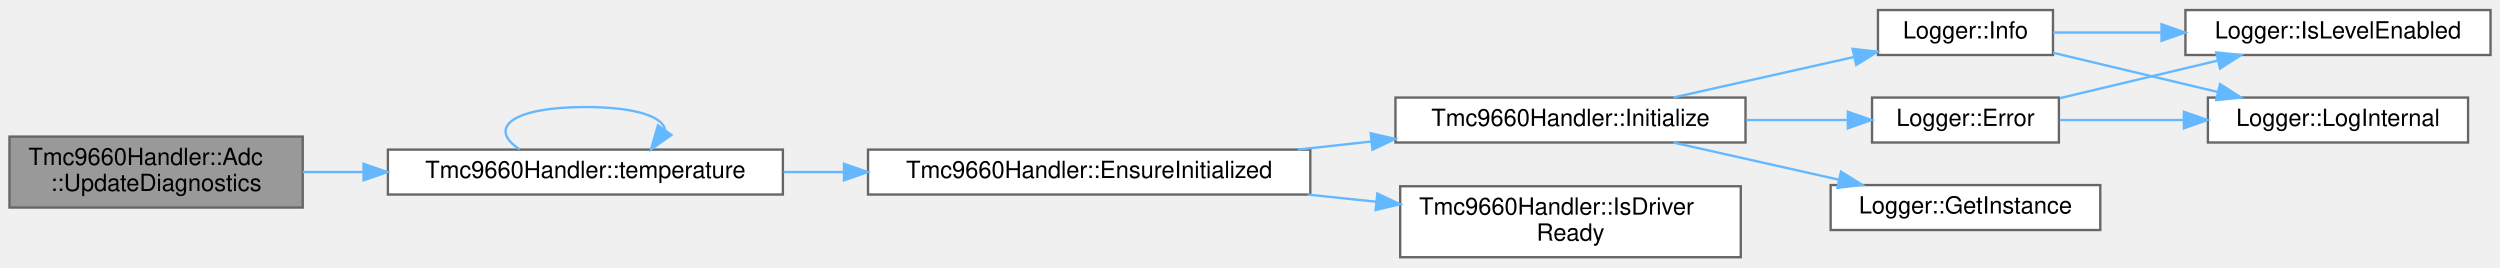
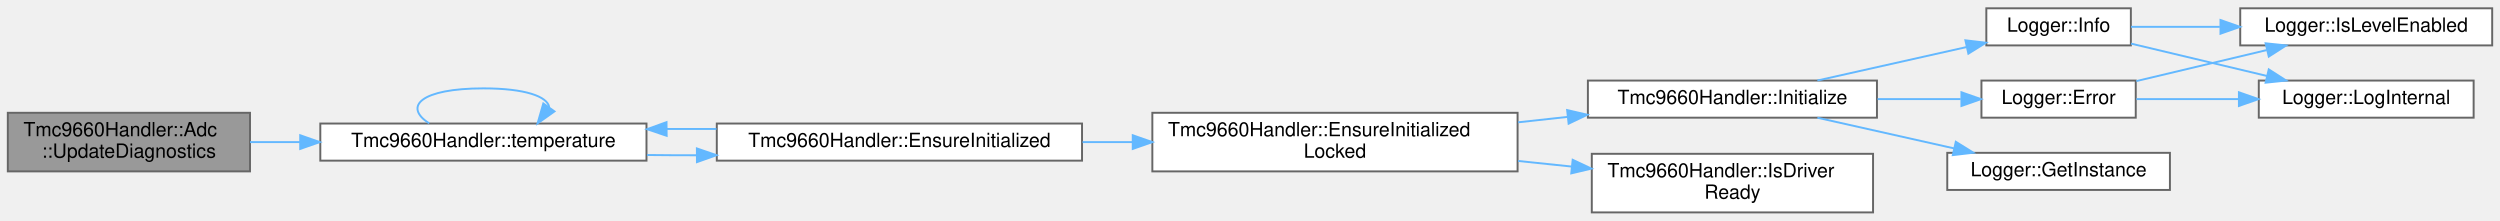
- <svg xmlns="http://www.w3.org/2000/svg" xmlns:xlink="http://www.w3.org/1999/xlink" width="1057pt" height="113pt" viewBox="0.00 0.00 1057.00 112.50">
+ <svg xmlns="http://www.w3.org/2000/svg" xmlns:xlink="http://www.w3.org/1999/xlink" width="1280pt" height="113pt" viewBox="0.00 0.00 1280.00 112.50">
  <g id="graph0" class="graph" transform="scale(1 1) rotate(0) translate(4 108.5)">
    <g id="Node000001" class="node">
      <g id="a_Node000001">
        <a xlink:title="Update error diagnostics (consecutive error tracking, health flag).">
          <polygon fill="#999999" stroke="#666666" points="124,-51 0,-51 0,-21 124,-21 124,-51" />
          <text text-anchor="start" x="8" y="-39" font-family="Helvetica,sans-Serif" font-size="10.00">Tmc9660Handler::Adc</text>
          <text text-anchor="middle" x="62" y="-28" font-family="Helvetica,sans-Serif" font-size="10.00">::UpdateDiagnostics</text>
        </a>
      </g>
    </g>
    <g id="Node000002" class="node">
      <g id="a_Node000002">
        <a xlink:href="classTmc9660Handler.html#a393382194d0602e7aa02da6a8fd7a20a" target="_top" xlink:title="Get a reference to the Temperature wrapper.">
          <polygon fill="white" stroke="#666666" points="327,-45.5 160,-45.5 160,-26.5 327,-26.5 327,-45.5" />
          <text text-anchor="middle" x="243.5" y="-33.5" font-family="Helvetica,sans-Serif" font-size="10.00">Tmc9660Handler::temperature</text>
        </a>
      </g>
    </g>
    <g id="edge1_Node000001_Node000002" class="edge">
      <g id="a_edge1_Node000001_Node000002">
        <a xlink:title=" ">
          <path fill="none" stroke="#63b8ff" d="M124.02,-36C132.28,-36 140.89,-36 149.55,-36" />
          <polygon fill="#63b8ff" stroke="#63b8ff" points="149.71,-39.5 159.71,-36 149.71,-32.5 149.71,-39.5" />
        </a>
      </g>
    </g>
-     <g id="edge12_Node000002_Node000002" class="edge">
-       <g id="a_edge12_Node000002_Node000002">
+     <g id="edge14_Node000002_Node000002" class="edge">
+       <g id="a_edge14_Node000002_Node000002">
        <a xlink:title=" ">
          <path fill="none" stroke="#63b8ff" d="M215.76,-45.58C202.26,-54.23 211.51,-63.5 243.5,-63.5 264.99,-63.5 276.22,-59.32 277.18,-53.95" />
          <polygon fill="#63b8ff" stroke="#63b8ff" points="279.89,-51.71 271.24,-45.58 274.18,-55.76 279.89,-51.71" />
        </a>
      </g>
    </g>
    <g id="Node000003" class="node">
      <g id="a_Node000003">
        <a xlink:href="classTmc9660Handler.html#a5a279ae9d4b5a8e0d71cb24577ad88ea" target="_top" xlink:title="Ensure driver is initialized (lazy init entrypoint).">
          <polygon fill="white" stroke="#666666" points="550,-45.5 363,-45.5 363,-26.5 550,-26.5 550,-45.5" />
          <text text-anchor="middle" x="456.5" y="-33.5" font-family="Helvetica,sans-Serif" font-size="10.00">Tmc9660Handler::EnsureInitialized</text>
        </a>
      </g>
    </g>
    <g id="edge2_Node000002_Node000003" class="edge">
      <g id="a_edge2_Node000002_Node000003">
        <a xlink:title=" ">
-           <path fill="none" stroke="#63b8ff" d="M327.29,-36C335.67,-36 344.25,-36 352.81,-36" />
-           <polygon fill="#63b8ff" stroke="#63b8ff" points="352.83,-39.5 362.83,-36 352.83,-32.5 352.83,-39.5" />
+           <path fill="none" stroke="#63b8ff" d="M327.29,-29.39C335.67,-29.29 344.25,-29.24 352.81,-29.25" />
+           <polygon fill="#63b8ff" stroke="#63b8ff" points="352.81,-32.75 362.83,-29.29 352.84,-25.75 352.81,-32.75" />
+         </a>
+       </g>
+     </g>
+     <g id="edge13_Node000003_Node000002" class="edge">
+       <g id="a_edge13_Node000003_Node000002">
+         <a xlink:title=" ">
+           <path fill="none" stroke="#63b8ff" d="M362.83,-42.71C354.42,-42.76 345.9,-42.76 337.48,-42.71" />
+           <polygon fill="#63b8ff" stroke="#63b8ff" points="337.32,-39.21 327.29,-42.61 337.25,-46.21 337.32,-39.21" />
        </a>
      </g>
    </g>
    <g id="Node000004" class="node">
      <g id="a_Node000004">
-         <a xlink:href="classTmc9660Handler.html#adc564847f8ae26c47412aaee0758991c" target="_top" xlink:title="Initialize the TMC9660 device.">
-           <polygon fill="white" stroke="#666666" points="734,-67.5 586,-67.5 586,-48.5 734,-48.5 734,-67.5" />
-           <text text-anchor="middle" x="660" y="-55.5" font-family="Helvetica,sans-Serif" font-size="10.00">Tmc9660Handler::Initialize</text>
+         <a xlink:href="classTmc9660Handler.html#a7c1d8073576d678b09dac24c9eb12845" target="_top" xlink:title="Ensure initialized while handler_mutex_ is already held.">
+           <polygon fill="white" stroke="#666666" points="773,-51 586,-51 586,-21 773,-21 773,-51" />
+           <text text-anchor="start" x="594" y="-39" font-family="Helvetica,sans-Serif" font-size="10.00">Tmc9660Handler::EnsureInitialized</text>
+           <text text-anchor="middle" x="679.5" y="-28" font-family="Helvetica,sans-Serif" font-size="10.00">Locked</text>
        </a>
      </g>
    </g>
    <g id="edge3_Node000003_Node000004" class="edge">
      <g id="a_edge3_Node000003_Node000004">
        <a xlink:title=" ">
-           <path fill="none" stroke="#63b8ff" d="M544.71,-45.52C555,-46.65 565.48,-47.79 575.72,-48.91" />
-           <polygon fill="#63b8ff" stroke="#63b8ff" points="575.53,-52.41 585.85,-50.01 576.29,-45.45 575.53,-52.41" />
+           <path fill="none" stroke="#63b8ff" d="M550.26,-36C558.75,-36 567.39,-36 575.96,-36" />
+           <polygon fill="#63b8ff" stroke="#63b8ff" points="575.97,-39.5 585.97,-36 575.97,-32.5 575.97,-39.5" />
+         </a>
+       </g>
+     </g>
+     <g id="Node000005" class="node">
+       <g id="a_Node000005">
+         <a xlink:href="classTmc9660Handler.html#adc564847f8ae26c47412aaee0758991c" target="_top" xlink:title="Initialize the TMC9660 device.">
+           <polygon fill="white" stroke="#666666" points="957,-67.5 809,-67.5 809,-48.5 957,-48.5 957,-67.5" />
+           <text text-anchor="middle" x="883" y="-55.5" font-family="Helvetica,sans-Serif" font-size="10.00">Tmc9660Handler::Initialize</text>
+         </a>
+       </g>
+     </g>
+     <g id="edge4_Node000004_Node000005" class="edge">
+       <g id="a_edge4_Node000004_Node000005">
+         <a xlink:title=" ">
+           <path fill="none" stroke="#63b8ff" d="M773.29,-46.13C781.73,-47.05 790.25,-47.98 798.61,-48.9" />
+           <polygon fill="#63b8ff" stroke="#63b8ff" points="798.38,-52.39 808.7,-50 799.14,-45.43 798.38,-52.39" />
+         </a>
+       </g>
+     </g>
+     <g id="Node000011" class="node">
+       <g id="a_Node000011">
+         <a xlink:href="classTmc9660Handler.html#a13db97d201a287d8aa60384e04070b9f" target="_top" xlink:title="Check if the TMC9660 driver has been initialized and is ready.">
+           <polygon fill="white" stroke="#666666" points="955,-30 811,-30 811,0 955,0 955,-30" />
+           <text text-anchor="start" x="819" y="-18" font-family="Helvetica,sans-Serif" font-size="10.00">Tmc9660Handler::IsDriver</text>
+           <text text-anchor="middle" x="883" y="-7" font-family="Helvetica,sans-Serif" font-size="10.00">Ready</text>
+         </a>
+       </g>
+     </g>
+     <g id="edge12_Node000004_Node000011" class="edge">
+       <g id="a_edge12_Node000004_Node000011">
+         <a xlink:title=" ">
+           <path fill="none" stroke="#63b8ff" d="M773.29,-26.33C782.44,-25.38 791.69,-24.41 800.71,-23.47" />
+           <polygon fill="#63b8ff" stroke="#63b8ff" points="801.21,-26.94 810.8,-22.42 800.49,-19.98 801.21,-26.94" />
+         </a>
+       </g>
+     </g>
+     <g id="Node000006" class="node">
+       <g id="a_Node000006">
+         <a xlink:href="classLogger.html#adce17848a5844e053bfd314863dc1404" target="_top" xlink:title="Log error message.">
+           <polygon fill="white" stroke="#666666" points="1089.5,-67.5 1010.5,-67.5 1010.5,-48.5 1089.5,-48.5 1089.5,-67.5" />
+           <text text-anchor="middle" x="1050" y="-55.5" font-family="Helvetica,sans-Serif" font-size="10.00">Logger::Error</text>
+         </a>
+       </g>
+     </g>
+     <g id="edge5_Node000005_Node000006" class="edge">
+       <g id="a_edge5_Node000005_Node000006">
+         <a xlink:title=" ">
+           <path fill="none" stroke="#63b8ff" d="M957.33,-58C971.73,-58 986.5,-58 999.87,-58" />
+           <polygon fill="#63b8ff" stroke="#63b8ff" points="1000.26,-61.5 1010.26,-58 1000.26,-54.5 1000.26,-61.5" />
+         </a>
+       </g>
+     </g>
+     <g id="Node000009" class="node">
+       <g id="a_Node000009">
+         <a xlink:href="classLogger.html#a5789d11f8f1356e2192c0023a089cbc4" target="_top" xlink:title="Get singleton instance.">
+           <polygon fill="white" stroke="#666666" points="1107,-30.5 993,-30.5 993,-11.5 1107,-11.5 1107,-30.5" />
+           <text text-anchor="middle" x="1050" y="-18.5" font-family="Helvetica,sans-Serif" font-size="10.00">Logger::GetInstance</text>
+         </a>
+       </g>
+     </g>
+     <g id="edge8_Node000005_Node000009" class="edge">
+       <g id="a_edge8_Node000005_Node000009">
+         <a xlink:title=" ">
+           <path fill="none" stroke="#63b8ff" d="M926.49,-48.47C947.87,-43.68 973.97,-37.82 996.58,-32.75" />
+           <polygon fill="#63b8ff" stroke="#63b8ff" points="997.37,-36.16 1006.37,-30.56 995.84,-29.33 997.37,-36.16" />
        </a>
      </g>
    </g>
    <g id="Node000010" class="node">
      <g id="a_Node000010">
-         <a xlink:href="classTmc9660Handler.html#a13db97d201a287d8aa60384e04070b9f" target="_top" xlink:title="Check if the TMC9660 driver has been initialized and is ready.">
-           <polygon fill="white" stroke="#666666" points="732,-30 588,-30 588,0 732,0 732,-30" />
-           <text text-anchor="start" x="596" y="-18" font-family="Helvetica,sans-Serif" font-size="10.00">Tmc9660Handler::IsDriver</text>
-           <text text-anchor="middle" x="660" y="-7" font-family="Helvetica,sans-Serif" font-size="10.00">Ready</text>
-         </a>
-       </g>
-     </g>
-     <g id="edge11_Node000003_Node000010" class="edge">
-       <g id="a_edge11_Node000003_Node000010">
-         <a xlink:title=" ">
-           <path fill="none" stroke="#63b8ff" d="M548.82,-26.48C558.45,-25.48 568.2,-24.46 577.71,-23.47" />
-           <polygon fill="#63b8ff" stroke="#63b8ff" points="578.34,-26.93 587.92,-22.41 577.61,-19.96 578.34,-26.93" />
-         </a>
-       </g>
-     </g>
-     <g id="Node000005" class="node">
-       <g id="a_Node000005">
-         <a xlink:href="classLogger.html#adce17848a5844e053bfd314863dc1404" target="_top" xlink:title="Log error message.">
-           <polygon fill="white" stroke="#666666" points="866.5,-67.5 787.5,-67.5 787.5,-48.5 866.5,-48.5 866.5,-67.5" />
-           <text text-anchor="middle" x="827" y="-55.5" font-family="Helvetica,sans-Serif" font-size="10.00">Logger::Error</text>
-         </a>
-       </g>
-     </g>
-     <g id="edge4_Node000004_Node000005" class="edge">
-       <g id="a_edge4_Node000004_Node000005">
-         <a xlink:title=" ">
-           <path fill="none" stroke="#63b8ff" d="M734.33,-58C748.73,-58 763.5,-58 776.87,-58" />
-           <polygon fill="#63b8ff" stroke="#63b8ff" points="777.26,-61.5 787.26,-58 777.26,-54.5 777.26,-61.5" />
+         <a xlink:href="classLogger.html#a4681229c521795685fc14f6b55c82300" target="_top" xlink:title="Log info message.">
+           <polygon fill="white" stroke="#666666" points="1087,-104.5 1013,-104.5 1013,-85.5 1087,-85.5 1087,-104.5" />
+           <text text-anchor="middle" x="1050" y="-92.5" font-family="Helvetica,sans-Serif" font-size="10.00">Logger::Info</text>
+         </a>
+       </g>
+     </g>
+     <g id="edge9_Node000005_Node000010" class="edge">
+       <g id="a_edge9_Node000005_Node000010">
+         <a xlink:title=" ">
+           <path fill="none" stroke="#63b8ff" d="M926.49,-67.53C949.89,-72.77 978.94,-79.29 1002.89,-84.66" />
+           <polygon fill="#63b8ff" stroke="#63b8ff" points="1002.28,-88.11 1012.8,-86.88 1003.81,-81.28 1002.28,-88.11" />
+         </a>
+       </g>
+     </g>
+     <g id="Node000007" class="node">
+       <g id="a_Node000007">
+         <a xlink:href="classLogger.html#af9e84e0ff6bd538e4f9ed8dcebc3e2f0" target="_top" xlink:title="Check if log level is enabled for tag.">
+           <polygon fill="white" stroke="#666666" points="1272,-104.5 1143,-104.5 1143,-85.5 1272,-85.5 1272,-104.5" />
+           <text text-anchor="middle" x="1207.5" y="-92.5" font-family="Helvetica,sans-Serif" font-size="10.00">Logger::IsLevelEnabled</text>
+         </a>
+       </g>
+     </g>
+     <g id="edge6_Node000006_Node000007" class="edge">
+       <g id="a_edge6_Node000006_Node000007">
+         <a xlink:title=" ">
+           <path fill="none" stroke="#63b8ff" d="M1089.84,-67.24C1110.03,-72.05 1134.94,-77.97 1156.55,-83.11" />
+           <polygon fill="#63b8ff" stroke="#63b8ff" points="1156,-86.58 1166.53,-85.49 1157.62,-79.77 1156,-86.58" />
        </a>
      </g>
    </g>
    <g id="Node000008" class="node">
      <g id="a_Node000008">
-         <a xlink:href="classLogger.html#a5789d11f8f1356e2192c0023a089cbc4" target="_top" xlink:title="Get singleton instance.">
-           <polygon fill="white" stroke="#666666" points="884,-30.5 770,-30.5 770,-11.5 884,-11.5 884,-30.5" />
-           <text text-anchor="middle" x="827" y="-18.5" font-family="Helvetica,sans-Serif" font-size="10.00">Logger::GetInstance</text>
-         </a>
-       </g>
-     </g>
-     <g id="edge7_Node000004_Node000008" class="edge">
-       <g id="a_edge7_Node000004_Node000008">
-         <a xlink:title=" ">
-           <path fill="none" stroke="#63b8ff" d="M703.49,-48.47C724.87,-43.68 750.97,-37.82 773.58,-32.75" />
-           <polygon fill="#63b8ff" stroke="#63b8ff" points="774.37,-36.16 783.37,-30.56 772.84,-29.33 774.37,-36.16" />
-         </a>
-       </g>
-     </g>
-     <g id="Node000009" class="node">
-       <g id="a_Node000009">
-         <a xlink:href="classLogger.html#a4681229c521795685fc14f6b55c82300" target="_top" xlink:title="Log info message.">
-           <polygon fill="white" stroke="#666666" points="864,-104.5 790,-104.5 790,-85.5 864,-85.5 864,-104.5" />
-           <text text-anchor="middle" x="827" y="-92.5" font-family="Helvetica,sans-Serif" font-size="10.00">Logger::Info</text>
-         </a>
-       </g>
-     </g>
-     <g id="edge8_Node000004_Node000009" class="edge">
-       <g id="a_edge8_Node000004_Node000009">
-         <a xlink:title=" ">
-           <path fill="none" stroke="#63b8ff" d="M703.49,-67.53C726.89,-72.77 755.94,-79.29 779.89,-84.66" />
-           <polygon fill="#63b8ff" stroke="#63b8ff" points="779.28,-88.11 789.8,-86.88 780.81,-81.28 779.28,-88.11" />
-         </a>
-       </g>
-     </g>
-     <g id="Node000006" class="node">
-       <g id="a_Node000006">
-         <a xlink:href="classLogger.html#af9e84e0ff6bd538e4f9ed8dcebc3e2f0" target="_top" xlink:title="Check if log level is enabled for tag.">
-           <polygon fill="white" stroke="#666666" points="1049,-104.5 920,-104.5 920,-85.5 1049,-85.5 1049,-104.5" />
-           <text text-anchor="middle" x="984.5" y="-92.5" font-family="Helvetica,sans-Serif" font-size="10.00">Logger::IsLevelEnabled</text>
-         </a>
-       </g>
-     </g>
-     <g id="edge5_Node000005_Node000006" class="edge">
-       <g id="a_edge5_Node000005_Node000006">
-         <a xlink:title=" ">
-           <path fill="none" stroke="#63b8ff" d="M866.84,-67.24C887.03,-72.05 911.94,-77.97 933.55,-83.11" />
-           <polygon fill="#63b8ff" stroke="#63b8ff" points="933,-86.58 943.53,-85.49 934.62,-79.77 933,-86.58" />
-         </a>
-       </g>
-     </g>
-     <g id="Node000007" class="node">
-       <g id="a_Node000007">
        <a xlink:href="classLogger.html#a6adb205db597526fb91ad20067400394" target="_top" xlink:title="Internal logging method.">
-           <polygon fill="white" stroke="#666666" points="1039.5,-67.5 929.5,-67.5 929.5,-48.5 1039.5,-48.5 1039.5,-67.5" />
-           <text text-anchor="middle" x="984.5" y="-55.5" font-family="Helvetica,sans-Serif" font-size="10.00">Logger::LogInternal</text>
-         </a>
-       </g>
-     </g>
-     <g id="edge6_Node000005_Node000007" class="edge">
-       <g id="a_edge6_Node000005_Node000007">
-         <a xlink:title=" ">
-           <path fill="none" stroke="#63b8ff" d="M866.84,-58C882.63,-58 901.31,-58 919.03,-58" />
-           <polygon fill="#63b8ff" stroke="#63b8ff" points="919.33,-61.5 929.33,-58 919.33,-54.5 919.33,-61.5" />
-         </a>
-       </g>
-     </g>
-     <g id="edge9_Node000009_Node000006" class="edge">
-       <g id="a_edge9_Node000009_Node000006">
-         <a xlink:title=" ">
-           <path fill="none" stroke="#63b8ff" d="M864.07,-95C877.68,-95 893.72,-95 909.55,-95" />
-           <polygon fill="#63b8ff" stroke="#63b8ff" points="909.89,-98.5 919.89,-95 909.89,-91.5 909.89,-98.5" />
-         </a>
-       </g>
-     </g>
-     <g id="edge10_Node000009_Node000007" class="edge">
-       <g id="a_edge10_Node000009_Node000007">
-         <a xlink:title=" ">
-           <path fill="none" stroke="#63b8ff" d="M864.07,-86.42C884.78,-81.49 911.09,-75.23 933.74,-69.84" />
-           <polygon fill="#63b8ff" stroke="#63b8ff" points="934.61,-73.23 943.53,-67.51 932.99,-66.42 934.61,-73.23" />
+           <polygon fill="white" stroke="#666666" points="1262.5,-67.5 1152.5,-67.5 1152.5,-48.5 1262.5,-48.5 1262.5,-67.5" />
+           <text text-anchor="middle" x="1207.5" y="-55.5" font-family="Helvetica,sans-Serif" font-size="10.00">Logger::LogInternal</text>
+         </a>
+       </g>
+     </g>
+     <g id="edge7_Node000006_Node000008" class="edge">
+       <g id="a_edge7_Node000006_Node000008">
+         <a xlink:title=" ">
+           <path fill="none" stroke="#63b8ff" d="M1089.84,-58C1105.63,-58 1124.31,-58 1142.03,-58" />
+           <polygon fill="#63b8ff" stroke="#63b8ff" points="1142.33,-61.5 1152.33,-58 1142.33,-54.5 1142.33,-61.5" />
+         </a>
+       </g>
+     </g>
+     <g id="edge10_Node000010_Node000007" class="edge">
+       <g id="a_edge10_Node000010_Node000007">
+         <a xlink:title=" ">
+           <path fill="none" stroke="#63b8ff" d="M1087.07,-95C1100.68,-95 1116.72,-95 1132.55,-95" />
+           <polygon fill="#63b8ff" stroke="#63b8ff" points="1132.89,-98.5 1142.89,-95 1132.89,-91.5 1132.89,-98.5" />
+         </a>
+       </g>
+     </g>
+     <g id="edge11_Node000010_Node000008" class="edge">
+       <g id="a_edge11_Node000010_Node000008">
+         <a xlink:title=" ">
+           <path fill="none" stroke="#63b8ff" d="M1087.07,-86.42C1107.78,-81.49 1134.09,-75.23 1156.74,-69.84" />
+           <polygon fill="#63b8ff" stroke="#63b8ff" points="1157.61,-73.23 1166.53,-67.51 1155.99,-66.42 1157.61,-73.23" />
        </a>
      </g>
    </g>
  </g>
</svg>
